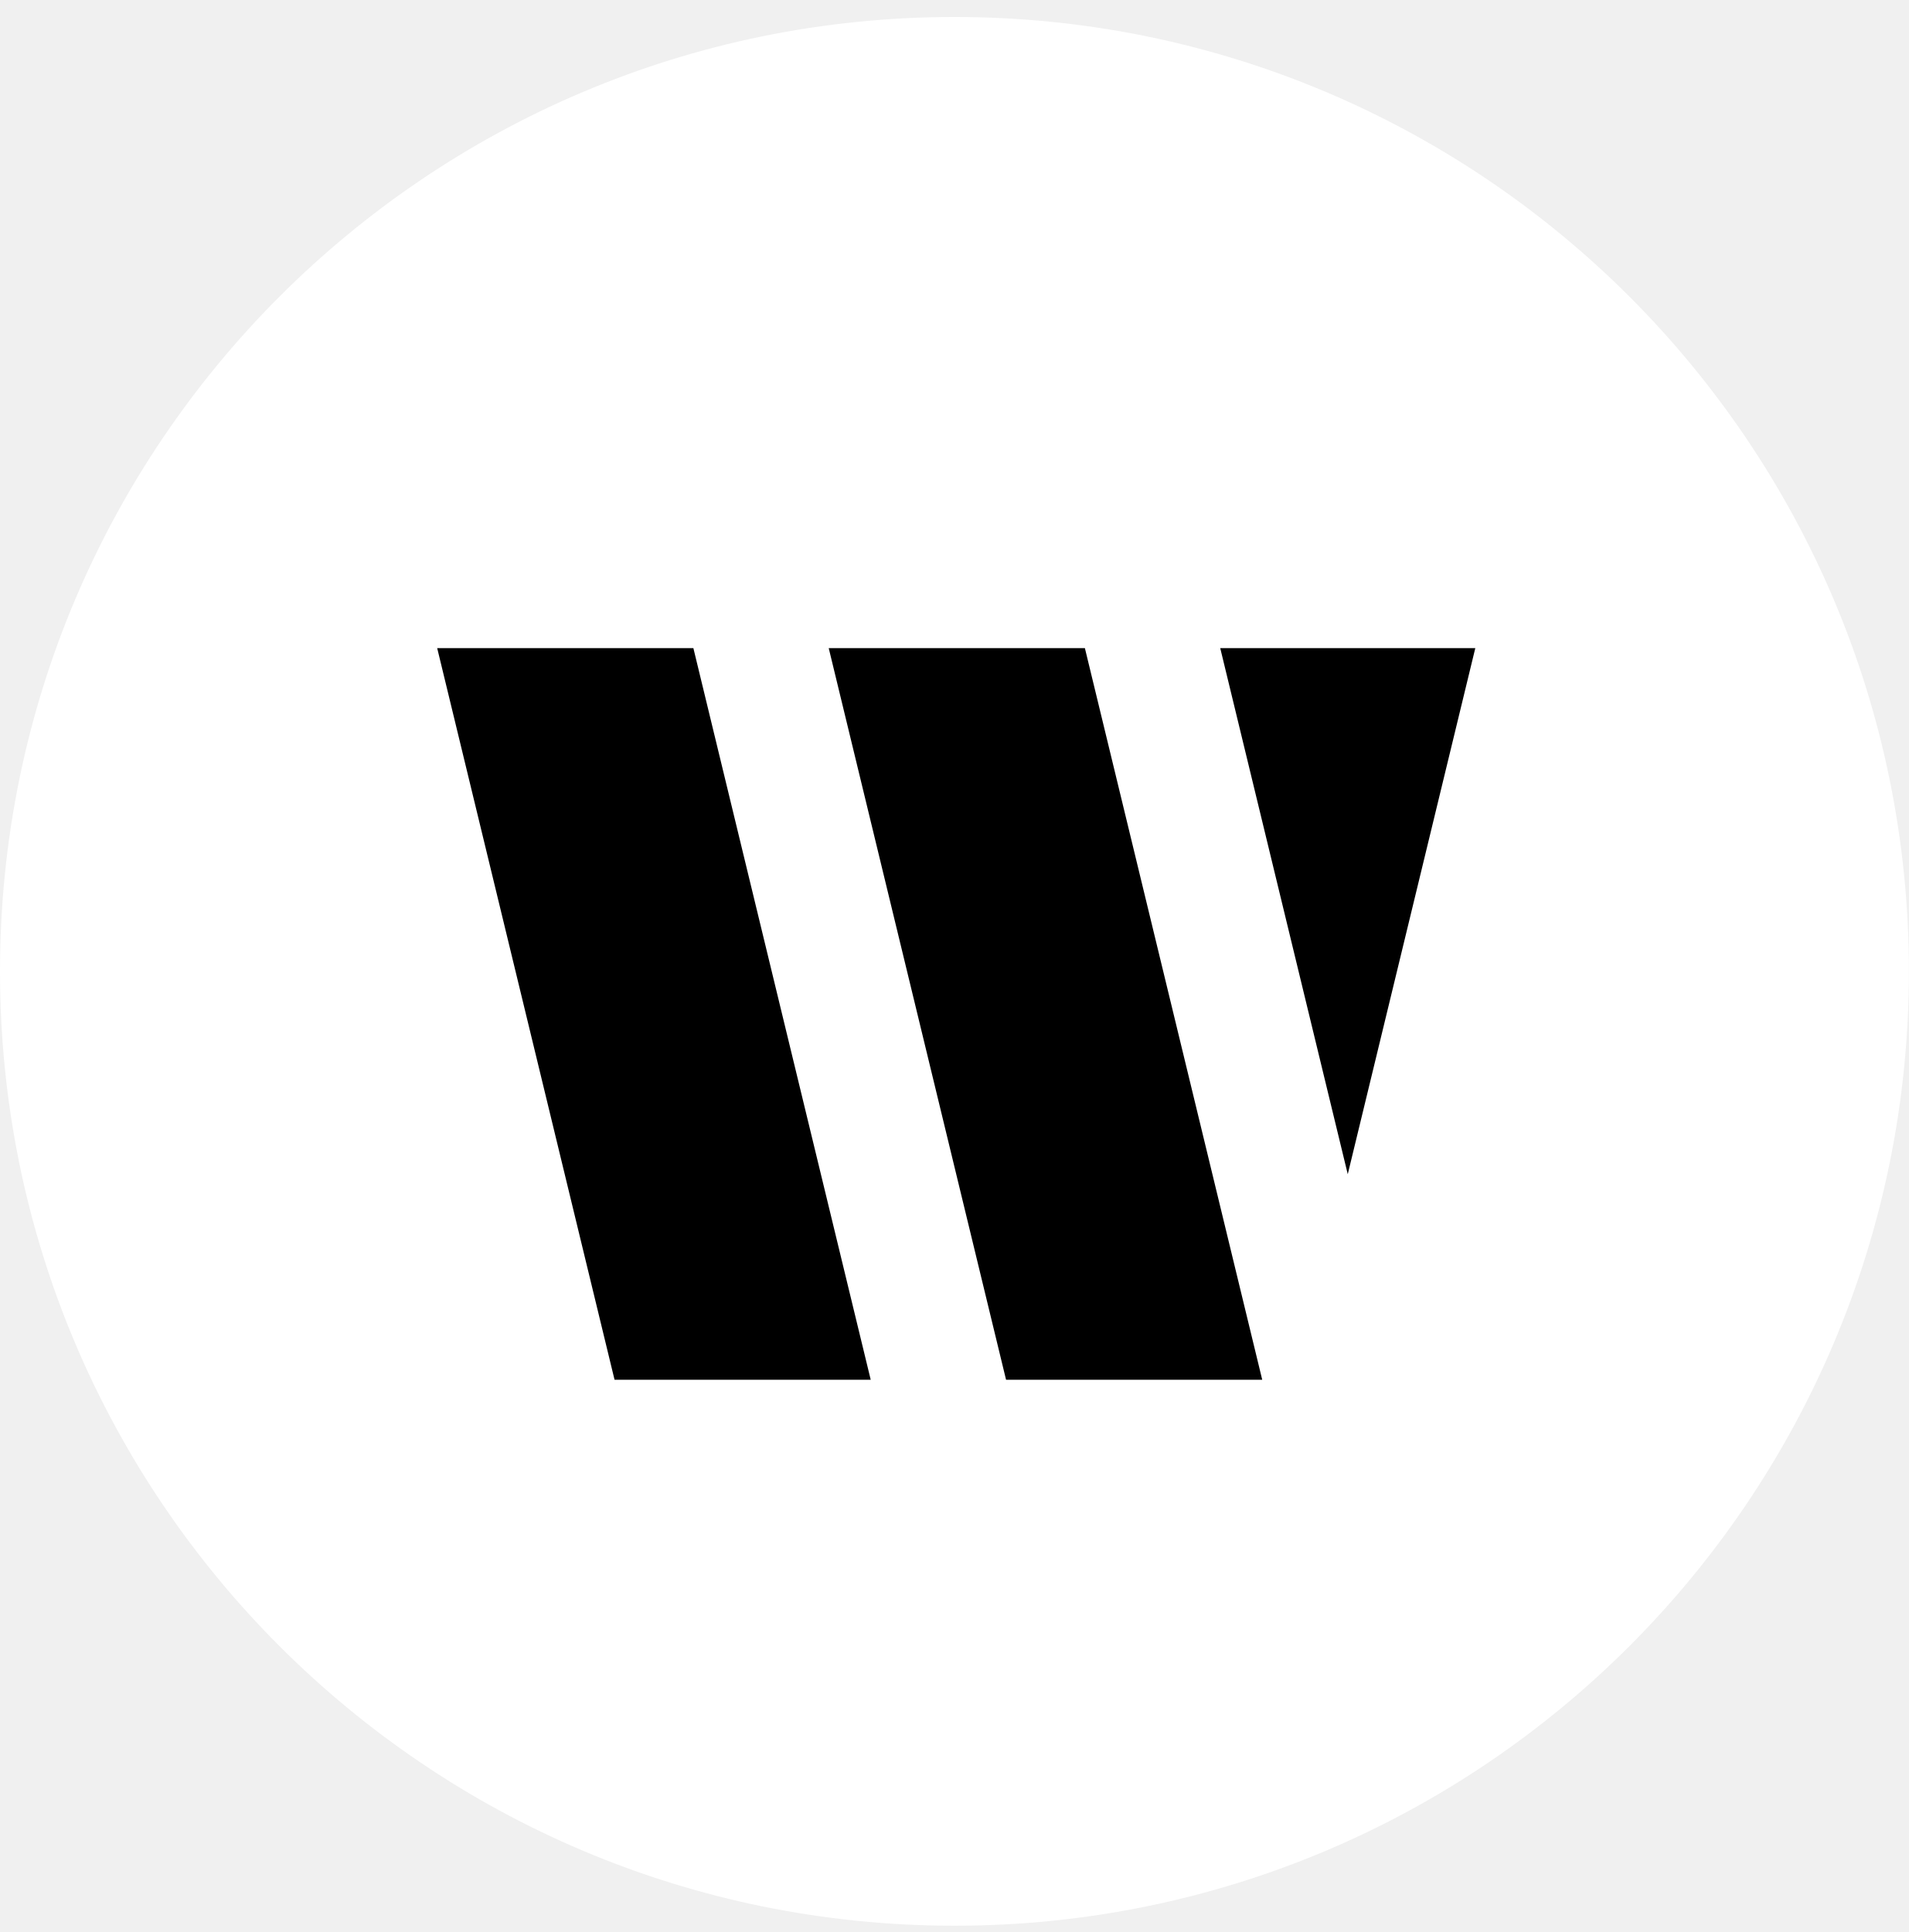
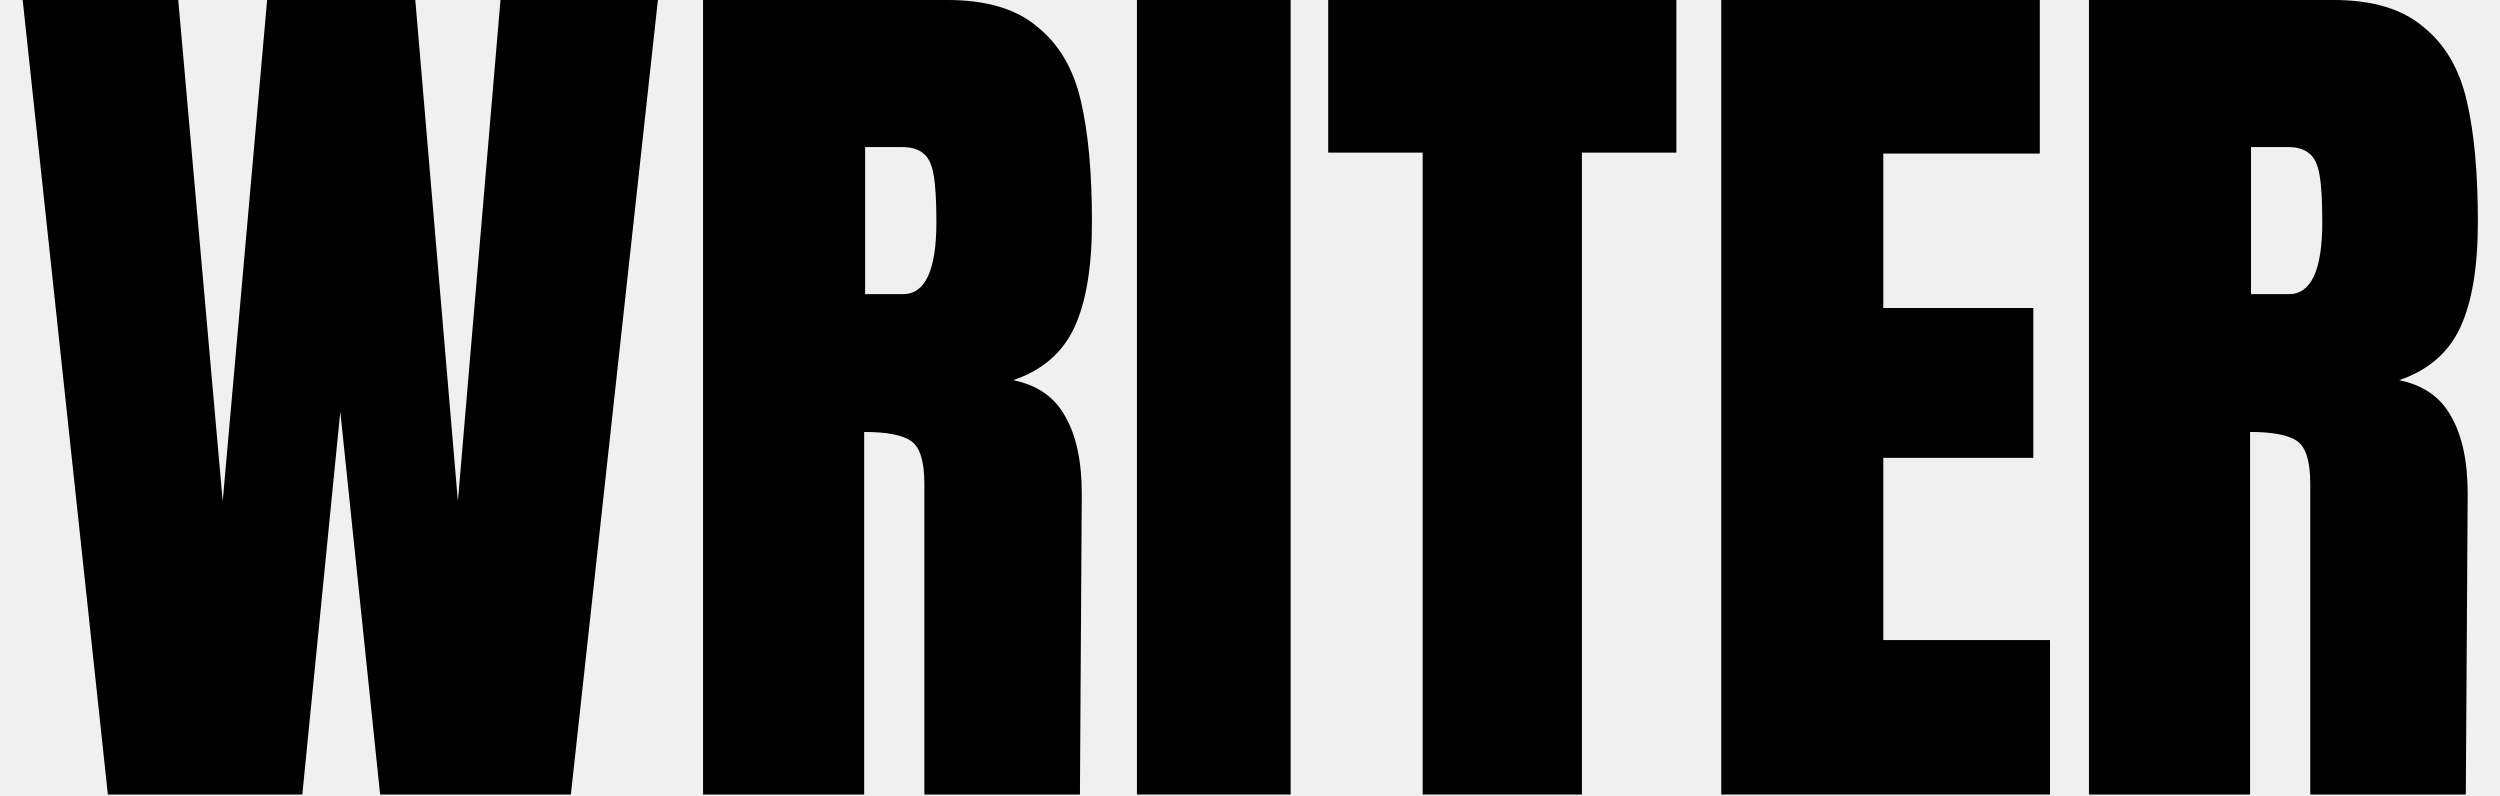
- <svg xmlns="http://www.w3.org/2000/svg" width="82" height="83" viewBox="0 0 82 83" fill="none">
-   <circle cx="41" cy="41.73" r="41" fill="white" />
-   <path fill-rule="evenodd" clip-rule="evenodd" d="M57.895 50.445L63.374 27.843H59.988H55.755H52.417L57.895 50.445Z" fill="black" />
-   <path fill-rule="evenodd" clip-rule="evenodd" d="M38.984 27.843H35.599L43.217 59.276H46.603H50.836H54.221L46.603 27.843H43.217H38.984Z" fill="black" />
-   <path fill-rule="evenodd" clip-rule="evenodd" d="M29.785 27.843H22.166L22.166 27.843H18.78L26.399 59.276H34.017L34.017 59.276H37.403L29.785 27.843Z" fill="black" />
+ <svg xmlns="http://www.w3.org/2000/svg" width="110" height="35" viewBox="0 0 110 35" fill="none">
+   <path d="M4.746 34.959L0.998 0H7.843L9.799 22.058L11.754 0H18.273L20.147 22.058L22.021 0H28.948L25.118 34.959H16.725L14.973 18.11L13.302 34.959H4.746Z" fill="black" />
+   <path d="M30.934 0H41.691C43.402 0 44.719 0.393 45.643 1.18C46.593 1.94 47.232 3.025 47.557 4.436C47.883 5.82 48.046 7.597 48.046 9.767C48.046 11.748 47.788 13.294 47.272 14.407C46.756 15.519 45.86 16.293 44.583 16.727C45.643 16.944 46.403 17.473 46.865 18.314C47.354 19.155 47.598 20.294 47.598 21.732L47.517 34.959H40.672V21.285C40.672 20.308 40.482 19.684 40.102 19.413C39.721 19.141 39.029 19.006 38.024 19.006V34.959H30.934V0ZM39.735 12.942C40.713 12.942 41.202 11.884 41.202 9.767C41.202 8.845 41.161 8.153 41.079 7.692C40.998 7.231 40.849 6.919 40.631 6.756C40.414 6.566 40.102 6.471 39.694 6.471H38.065V12.942H39.735Z" fill="black" />
+   <path d="M50.025 34.959V0H56.788V34.959H50.025Z" fill="black" />
+   <path d="M62.597 34.959V6.715H58.441V0H73.76V6.715H69.604V34.959H62.597Z" fill="black" />
+   <path d="M75.735 34.959V0H89.751V6.756H82.865V13.552H89.466V20.145H82.865V28.163H90.199V34.959H75.735Z" fill="black" />
+   <path d="M91.914 0H102.67C104.381 0 105.699 0.393 106.622 1.18C107.573 1.94 108.211 3.025 108.537 4.436C108.863 5.82 109.026 7.597 109.026 9.767C109.026 11.748 108.768 13.294 108.252 14.407C107.736 15.519 106.84 16.293 105.563 16.727C106.622 16.944 107.383 17.473 107.845 18.314C108.333 19.155 108.578 20.294 108.578 21.732L108.496 34.959H101.652V21.285C101.652 20.308 101.462 19.684 101.081 19.413C100.701 19.141 100.008 19.006 99.003 19.006V34.959H91.914V0ZM100.715 12.942C101.692 12.942 102.181 11.884 102.181 9.767C102.181 8.845 102.141 8.153 102.059 7.692C101.978 7.231 101.828 6.919 101.611 6.756C101.394 6.566 101.081 6.471 100.674 6.471H99.044V12.942H100.715Z" fill="black" />
</svg>
